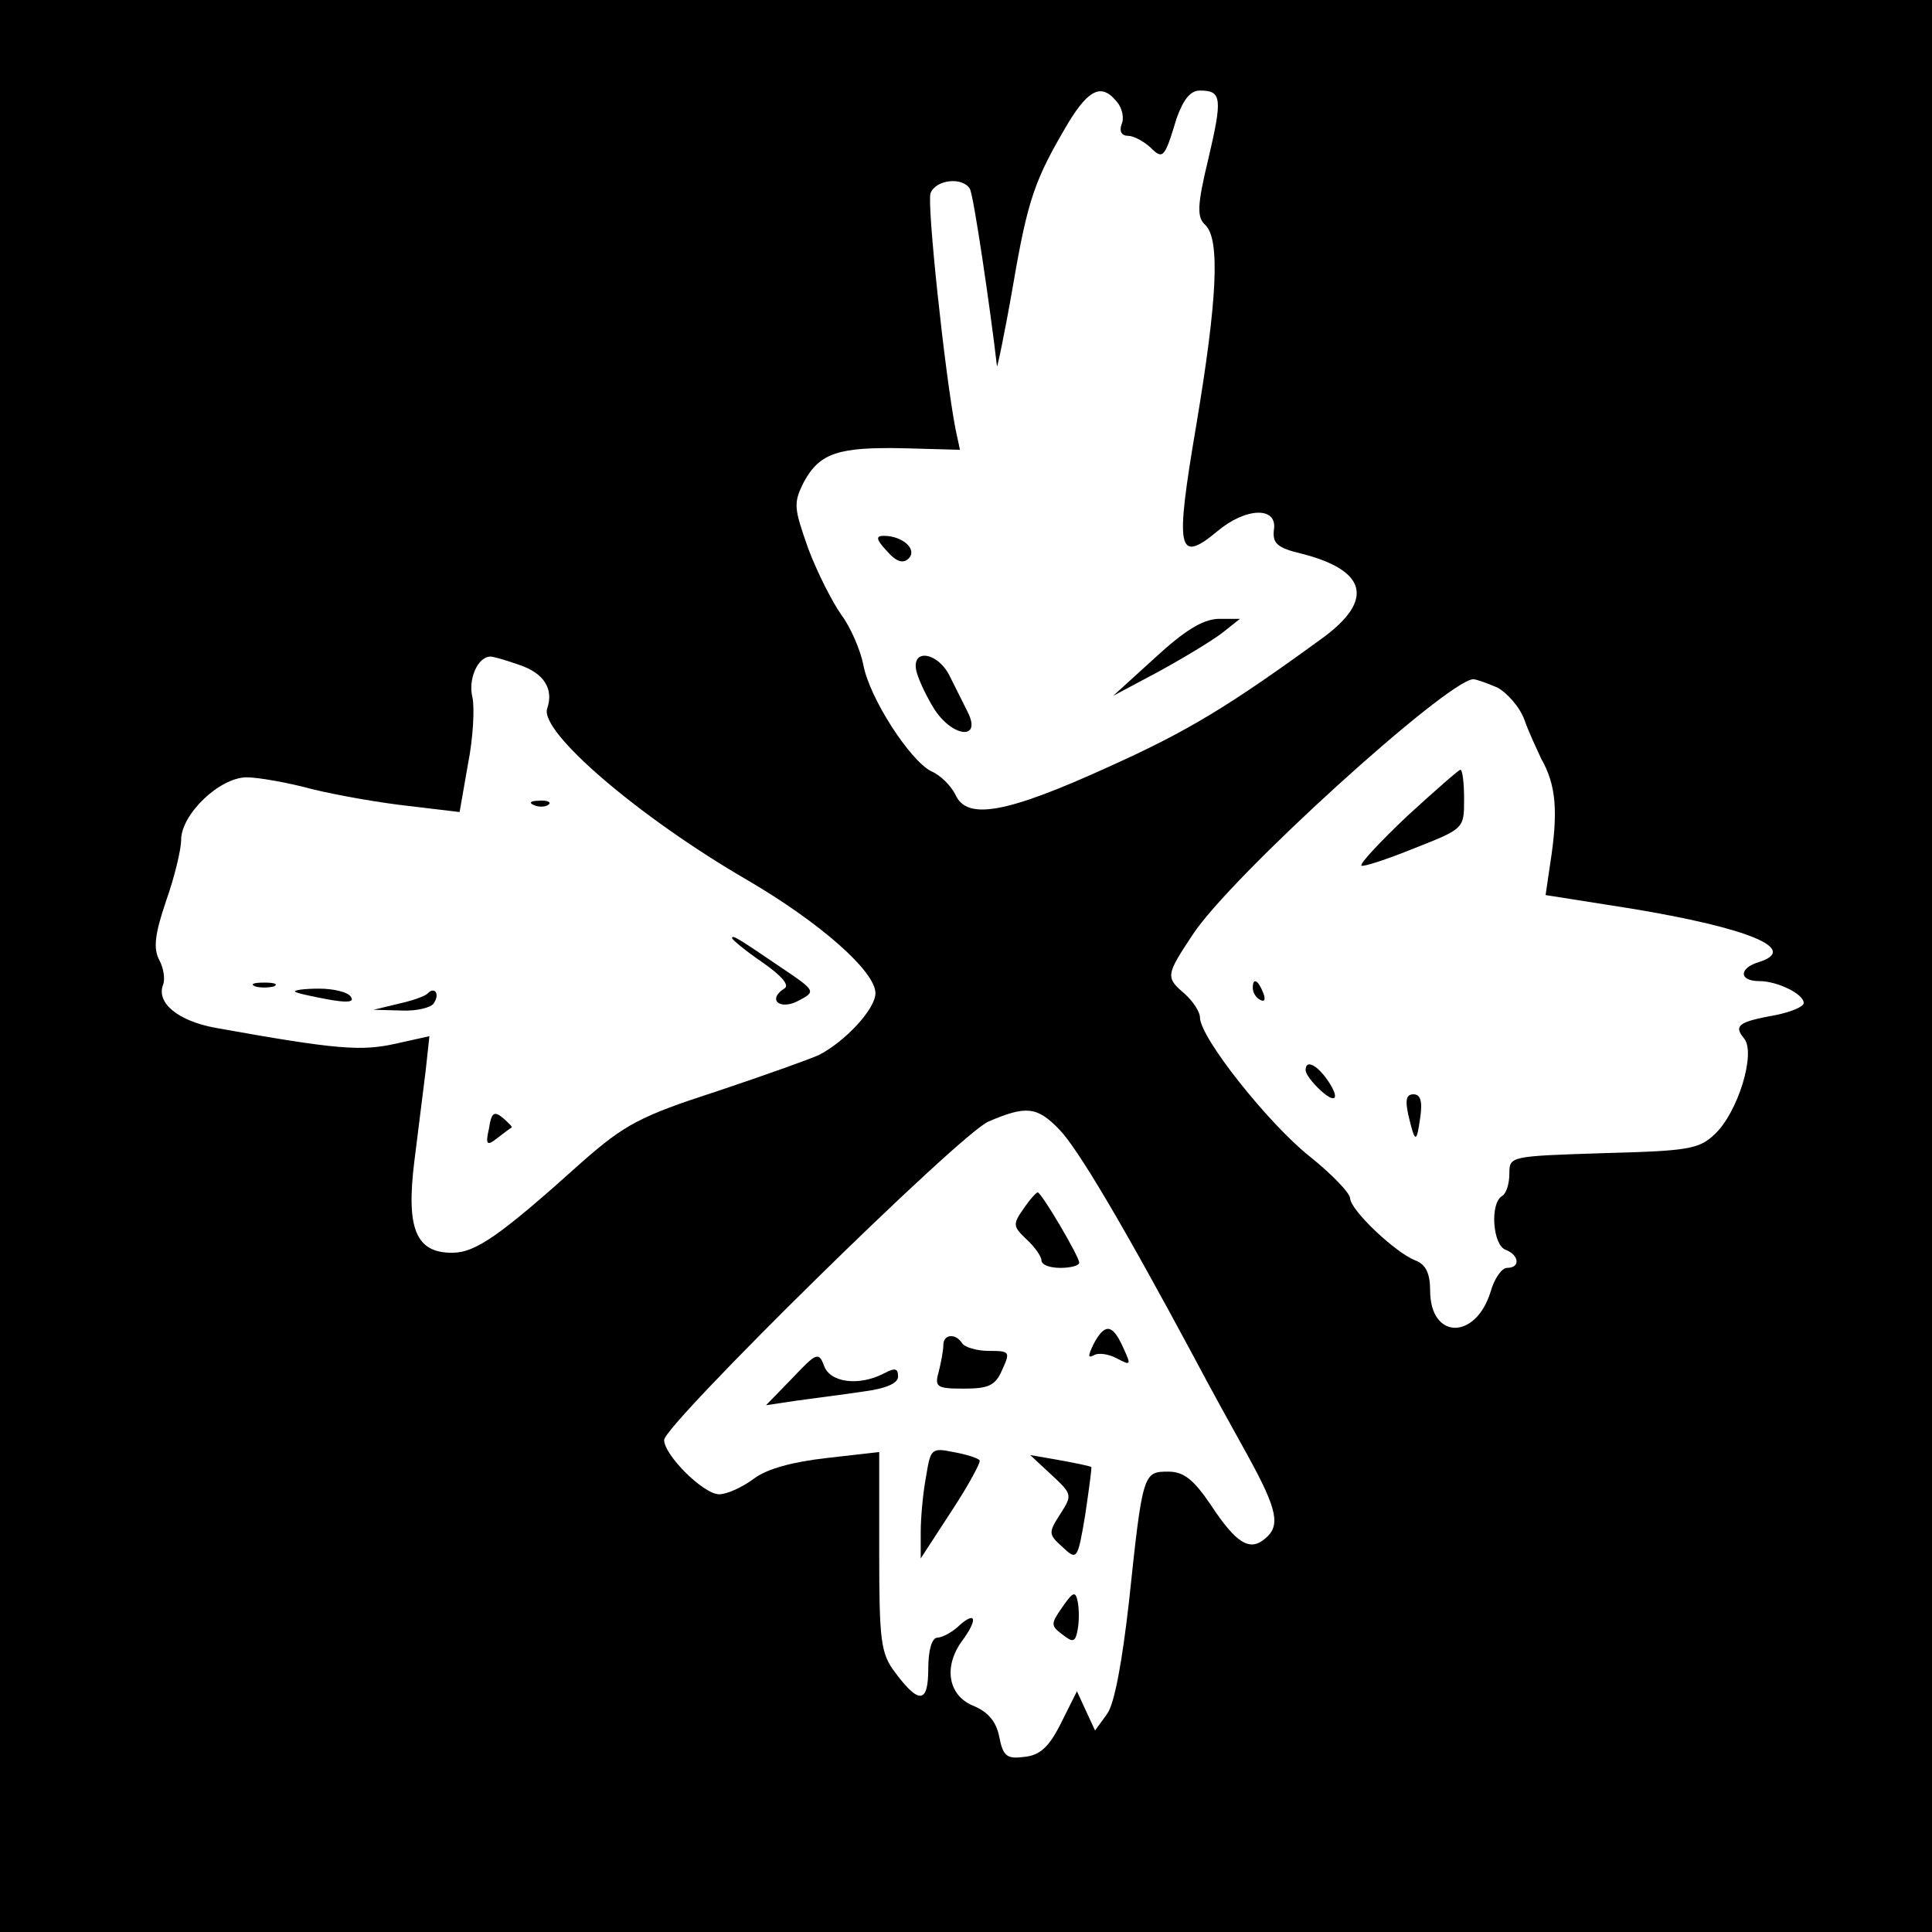
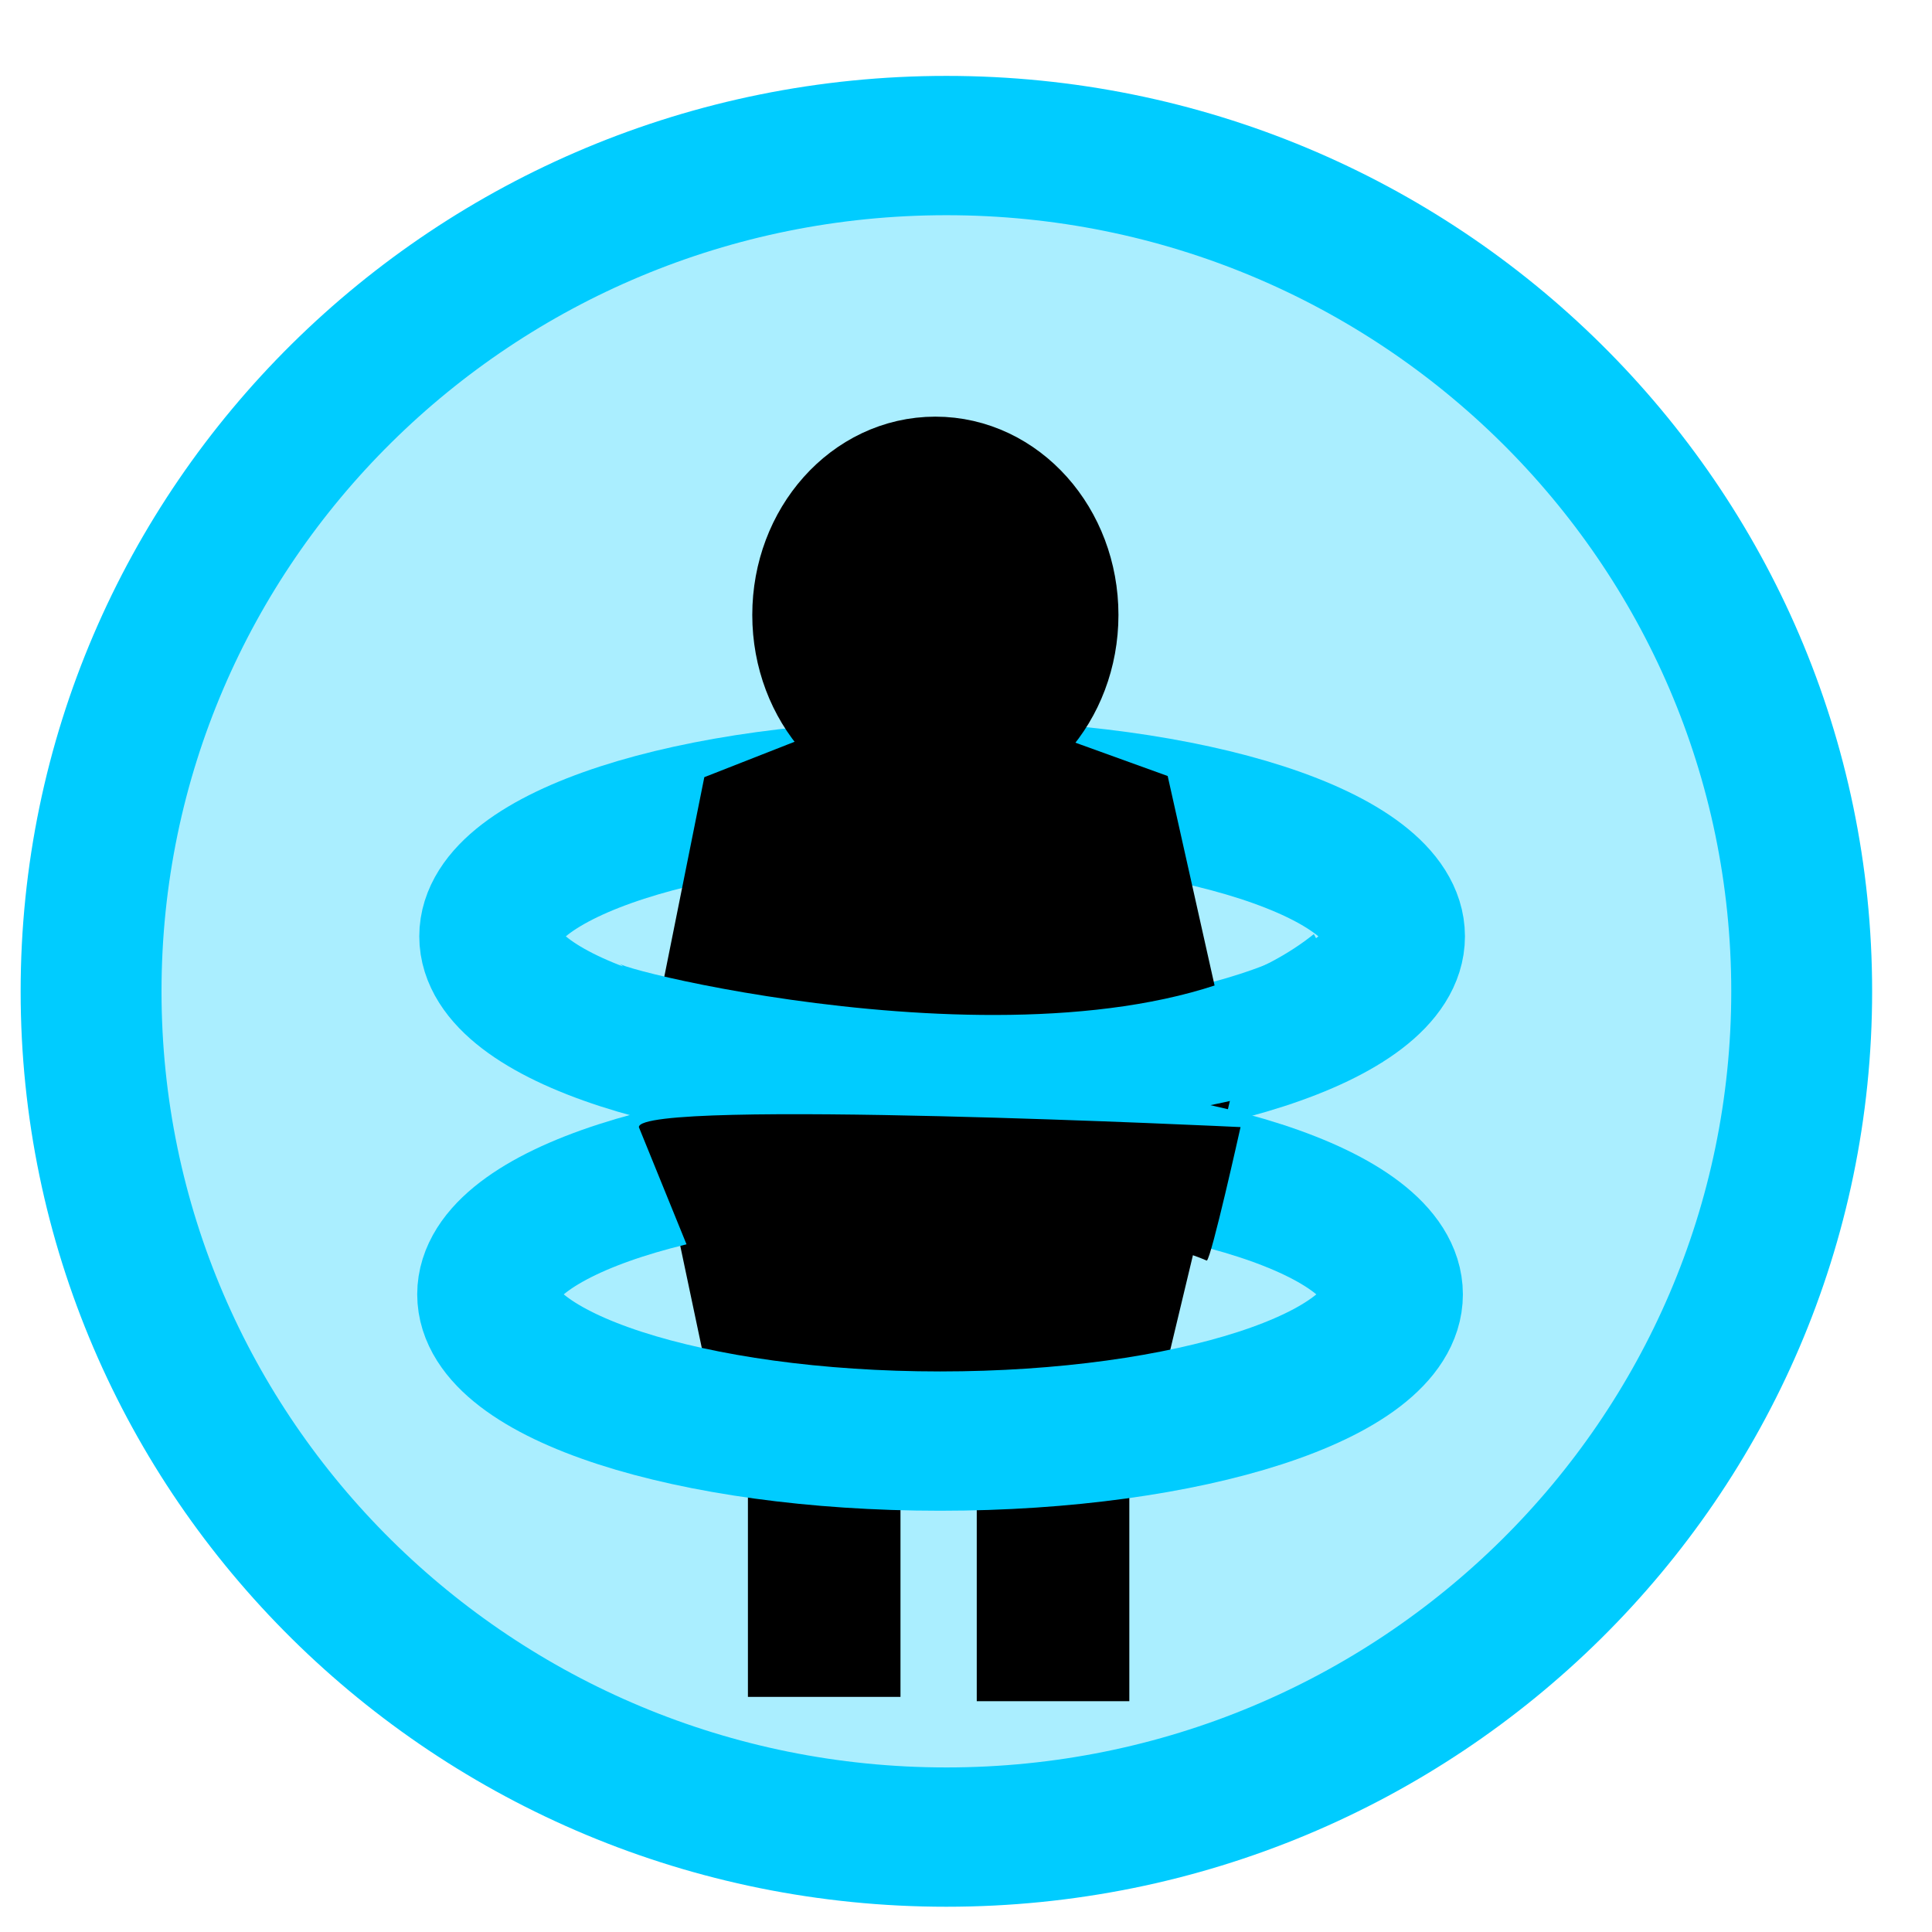
- <svg xmlns="http://www.w3.org/2000/svg" version="1.0" width="256pt" height="256pt" viewBox="0 0 256 256" preserveAspectRatio="xMidYMid meet">
-   <g transform="translate(0,256) scale(0.1,-0.1)" fill="#000000" stroke="none">
-     <path d="M0 1280 l0 -1280 1280 0 1280 0 0 1280 0 1280 -1280 0 -1280 0 0 -1280z m1480 1145 c7 -8 10 -22 6 -30 -3 -9 0 -15 9 -15 7 0 20 -7 29 -15 17 -17 19 -15 35 38 9 25 18 37 31 37 29 0 30 -10 11 -91 -15 -62 -15 -77 -4 -87 20 -19 16 -99 -12 -266 -28 -165 -25 -184 28 -140 38 32 80 33 75 2 -2 -18 4 -24 38 -32 85 -22 95 -61 27 -111 -125 -91 -179 -124 -286 -172 -134 -61 -186 -70 -201 -36 -6 12 -20 26 -32 31 -28 14 -82 97 -90 141 -4 20 -17 50 -29 66 -12 17 -32 56 -44 88 -19 54 -20 60 -6 88 21 39 46 47 134 45 l73 -2 -6 28 c-14 73 -38 298 -33 312 7 18 42 22 52 6 5 -7 28 -165 36 -235 0 -5 10 42 21 105 20 117 29 142 74 218 27 44 44 52 64 27z m-792 -746 c33 -11 46 -32 37 -58 -10 -31 122 -144 265 -227 96 -56 170 -121 170 -150 0 -21 -40 -64 -75 -82 -11 -5 -72 -27 -135 -48 -102 -33 -122 -44 -178 -93 -110 -99 -142 -121 -173 -121 -48 0 -61 32 -50 121 5 41 12 95 15 120 l5 46 -45 -10 c-45 -10 -77 -8 -238 21 -50 9 -79 33 -70 57 3 7 1 22 -5 33 -8 15 -6 34 9 78 11 31 20 68 20 81 0 34 51 83 87 83 15 0 55 -7 88 -16 33 -8 90 -18 127 -22 l67 -8 11 63 c7 35 9 75 6 89 -6 24 7 54 24 54 4 0 21 -5 38 -11z m1296 -30 c13 -7 30 -26 36 -43 6 -17 17 -40 22 -51 20 -35 23 -70 12 -140 l-6 -41 114 -18 c157 -26 223 -54 168 -71 -26 -8 -26 -25 1 -25 24 0 59 -17 59 -29 0 -5 -17 -12 -37 -16 -50 -9 -56 -14 -42 -31 16 -19 -8 -98 -39 -127 -21 -20 -36 -22 -148 -25 -123 -4 -124 -4 -124 -27 0 -13 -4 -27 -10 -30 -16 -10 -12 -65 5 -71 18 -7 20 -24 2 -24 -7 0 -17 -14 -22 -32 -20 -64 -80 -63 -80 2 0 23 -6 35 -20 40 -27 11 -85 66 -86 82 0 7 -24 32 -54 56 -54 43 -145 157 -145 184 0 7 -9 21 -20 31 -26 22 -25 25 10 78 50 77 337 337 372 339 4 0 18 -5 32 -11z m-581 -585 c24 -24 84 -125 180 -304 19 -36 51 -94 71 -130 39 -71 43 -92 22 -109 -20 -17 -38 -6 -71 44 -23 34 -36 45 -57 45 -33 0 -34 -1 -52 -172 -9 -79 -19 -135 -29 -149 l-16 -22 -12 26 -12 26 -21 -42 c-16 -32 -28 -43 -49 -45 -23 -3 -28 1 -33 27 -4 20 -15 33 -35 41 -33 14 -39 52 -14 86 20 27 19 40 -3 21 -10 -10 -24 -17 -30 -17 -7 0 -12 -16 -12 -41 0 -46 -12 -48 -44 -5 -19 25 -21 42 -21 160 l0 132 -70 -8 c-44 -5 -79 -14 -97 -28 -15 -11 -35 -20 -45 -20 -21 0 -73 52 -73 72 1 21 392 406 430 422 49 21 64 20 93 -10z" />
-     <path d="M1175 1830 c13 -15 22 -17 29 -10 12 12 -8 30 -33 30 -11 0 -10 -5 4 -20z" />
-     <path d="M1530 1688 l-55 -50 60 32 c33 18 71 41 84 51 l24 19 -29 0 c-21 -1 -45 -16 -84 -52z" />
-     <path d="M1215 1668 c4 -13 14 -33 22 -46 24 -39 65 -44 45 -5 -5 10 -15 30 -23 46 -16 34 -54 39 -44 5z" />
-     <path d="M708 1493 c7 -3 16 -2 19 1 4 3 -2 6 -13 5 -11 0 -14 -3 -6 -6z" />
-     <path d="M970 1317 c0 -2 18 -17 40 -32 26 -18 37 -31 29 -35 -23 -15 -5 -29 19 -16 23 12 23 13 -20 42 -59 40 -68 46 -68 41z" />
-     <path d="M338 1253 c6 -2 18 -2 25 0 6 3 1 5 -13 5 -14 0 -19 -2 -12 -5z" />
-     <path d="M391 1246 c2 -2 21 -6 42 -10 27 -5 37 -4 32 3 -3 6 -22 11 -42 11 -20 0 -34 -2 -32 -4z" />
-     <path d="M567 1244 c-3 -4 -21 -10 -39 -14 l-33 -8 37 -1 c20 -1 40 4 43 10 8 12 1 22 -8 13z" />
-     <path d="M648 1065 c-5 -22 -3 -24 11 -13 9 7 17 13 19 14 1 1 -4 6 -12 13 -11 9 -15 7 -18 -14z" />
-     <path d="M1865 1479 c-36 -34 -64 -64 -61 -66 2 -2 33 8 70 23 66 26 66 26 66 65 0 21 -2 39 -5 39 -2 0 -34 -28 -70 -61z" />
-     <path d="M1660 1251 c0 -6 4 -13 10 -16 6 -3 7 1 4 9 -7 18 -14 21 -14 7z" />
-     <path d="M1730 1142 c0 -5 9 -17 20 -27 22 -20 26 -9 6 18 -14 18 -26 22 -26 9z" />
-     <path d="M1866 1083 c9 -38 11 -39 16 -3 3 21 0 30 -9 30 -10 0 -11 -8 -7 -27z" />
-     <path d="M1356 958 c-14 -20 -14 -23 4 -40 11 -10 20 -23 20 -28 0 -6 11 -10 25 -10 14 0 25 3 25 7 0 8 -50 93 -55 93 -2 0 -11 -10 -19 -22z" />
-     <path d="M1449 779 c-7 -15 -8 -19 0 -15 6 4 20 2 31 -4 19 -10 19 -9 8 15 -14 31 -24 32 -39 4z" />
-     <path d="M1250 778 c0 -7 -3 -23 -6 -35 -6 -21 -3 -23 33 -23 33 0 42 4 51 25 11 24 10 25 -18 25 -16 0 -32 5 -35 10 -9 14 -25 12 -25 -2z" />
-     <path d="M1050 734 l-35 -36 40 6 c22 3 61 8 88 12 31 4 47 11 47 20 0 11 -4 12 -19 4 -33 -17 -71 -12 -79 10 -7 19 -10 18 -42 -16z" />
-     <path d="M1227 603 c-4 -21 -7 -54 -7 -73 l0 -35 41 63 c23 35 39 65 37 67 -2 3 -18 8 -35 11 -29 6 -30 4 -36 -33z" />
-     <path d="M1393 606 c28 -26 28 -27 12 -52 -16 -25 -16 -27 3 -44 19 -18 20 -17 30 43 5 34 9 63 8 63 0 1 -19 5 -41 9 l-40 7 28 -26z" />
-     <path d="M1408 431 c-16 -23 -16 -25 0 -37 14 -11 17 -10 20 7 2 10 2 27 0 37 -3 14 -6 13 -20 -7z" />
+ <svg xmlns="http://www.w3.org/2000/svg" width="32" height="32" viewBox="0 0 32 32" id="svg2" version="1.1">
+   <defs id="defs4" />
+   <g id="layer1" transform="translate(0,-1020.362)">
+     <g id="g4270" transform="matrix(0.7777833,0,0,0.7691136,-63.76996,249.7136)">
+       <circle r="18.214" cy="1023.344" cx="102.143" id="path4136" style="opacity:1;fill:#aaeeff;fill-opacity:1;stroke:#00ccff;stroke-width:3;stroke-miterlimit:4;stroke-dasharray:none;stroke-opacity:1" />
+       <ellipse ry="3.16" rx="9.634" cy="1022.16" cx="102.052" id="path4213" style="opacity:1;fill:#aaeeff;fill-opacity:0;stroke:#00ccff;stroke-width:3;stroke-miterlimit:4;stroke-dasharray:none;stroke-opacity:1" />
+       <g transform="matrix(0.7426365,0,0,0.7426365,43.14709,259.5686)" id="g4226">
+         <ellipse style="opacity:1;fill:#000000;fill-opacity:1;stroke:#000000;stroke-width:3;stroke-miterlimit:4;stroke-dasharray:none;stroke-opacity:1" id="path4217" cx="79.125" cy="1017.55" rx="3.75" ry="4.25" />
+         <path style="opacity:1;fill:#000000;fill-opacity:1;stroke:#000000;stroke-width:3;stroke-miterlimit:4;stroke-dasharray:none;stroke-opacity:1" d="m 73.812,1023.348 5.123,-2.033 5.565,2.033 1.688,7.625 -1.688,7.125 -10.688,0 -1.5,-7.188 z" id="rect4219" />
+         <rect style="opacity:1;fill:#000000;fill-opacity:1;stroke:#000000;stroke-width:3;stroke-miterlimit:4;stroke-dasharray:none;stroke-opacity:1" id="rect4222" width="1.375" height="8.75" x="75.25" y="1038.675" />
+         <rect y="1038.8" x="81.812" height="8.75" width="1.375" id="rect4224" style="opacity:1;fill:#000000;fill-opacity:1;stroke:#000000;stroke-width:3;stroke-miterlimit:4;stroke-dasharray:none;stroke-opacity:1" />
+       </g>
+       <ellipse style="opacity:1;fill:#aaeeff;fill-opacity:0;stroke:#00ccff;stroke-width:3;stroke-miterlimit:4;stroke-dasharray:none;stroke-opacity:1" id="ellipse4215" cx="102.008" cy="1029.87" rx="9.634" ry="3.16" />
+       <path id="path4266" d="m 95.156,1022.737 c 0.188,0.219 10.656,2.75 14.812,-0.625 l 1.469,2.75 c 0,0 -11.594,3.688 -17.531,0.5 l 1.344,-2.562 z" style="fill:#00ccff;fill-opacity:1;fill-rule:evenodd;stroke:none;stroke-width:1px;stroke-linecap:butt;stroke-linejoin:miter;stroke-opacity:1" />
+       <path id="path4268" d="m 95.594,1026.268 1.156,2.875 c 0,0 8.031,-1.281 10.938,0 0.094,-0.031 0.719,-2.875 0.719,-2.875 0,0 -12.812,-0.625 -12.812,0 z" style="fill:#000000;fill-rule:evenodd;stroke:none;stroke-width:1px;stroke-linecap:butt;stroke-linejoin:miter;stroke-opacity:1" />
+     </g>
  </g>
</svg>
